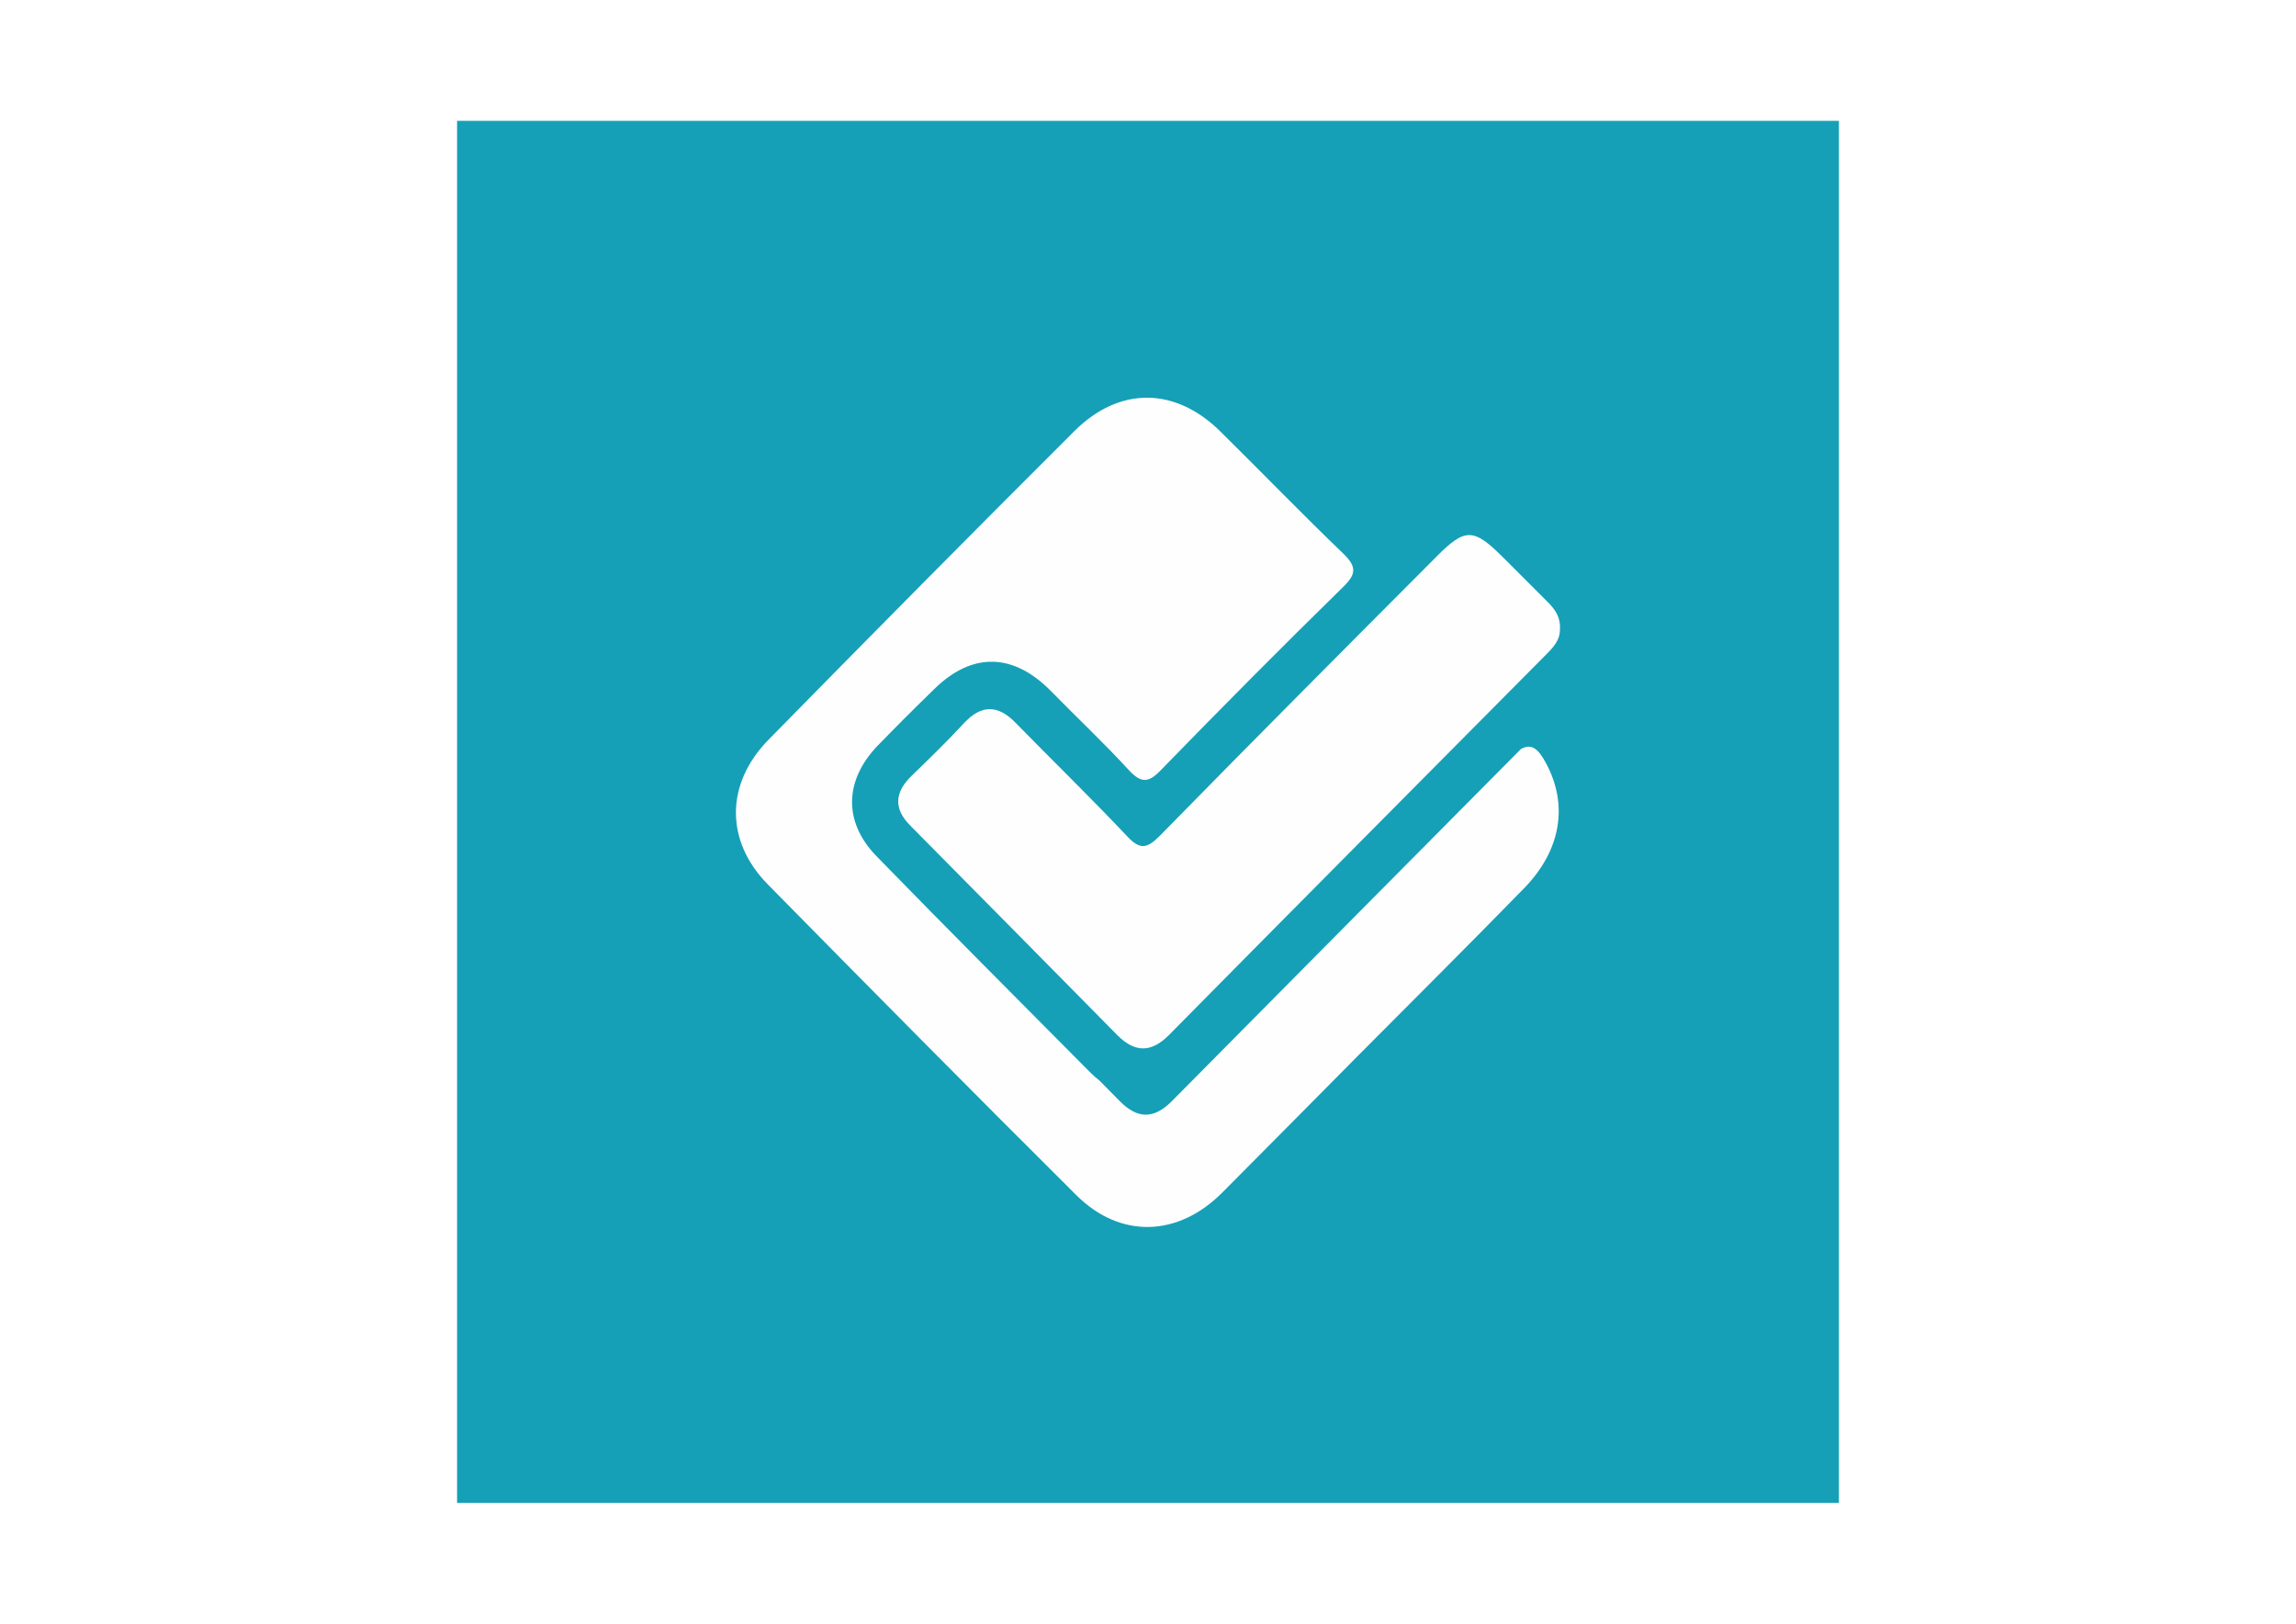
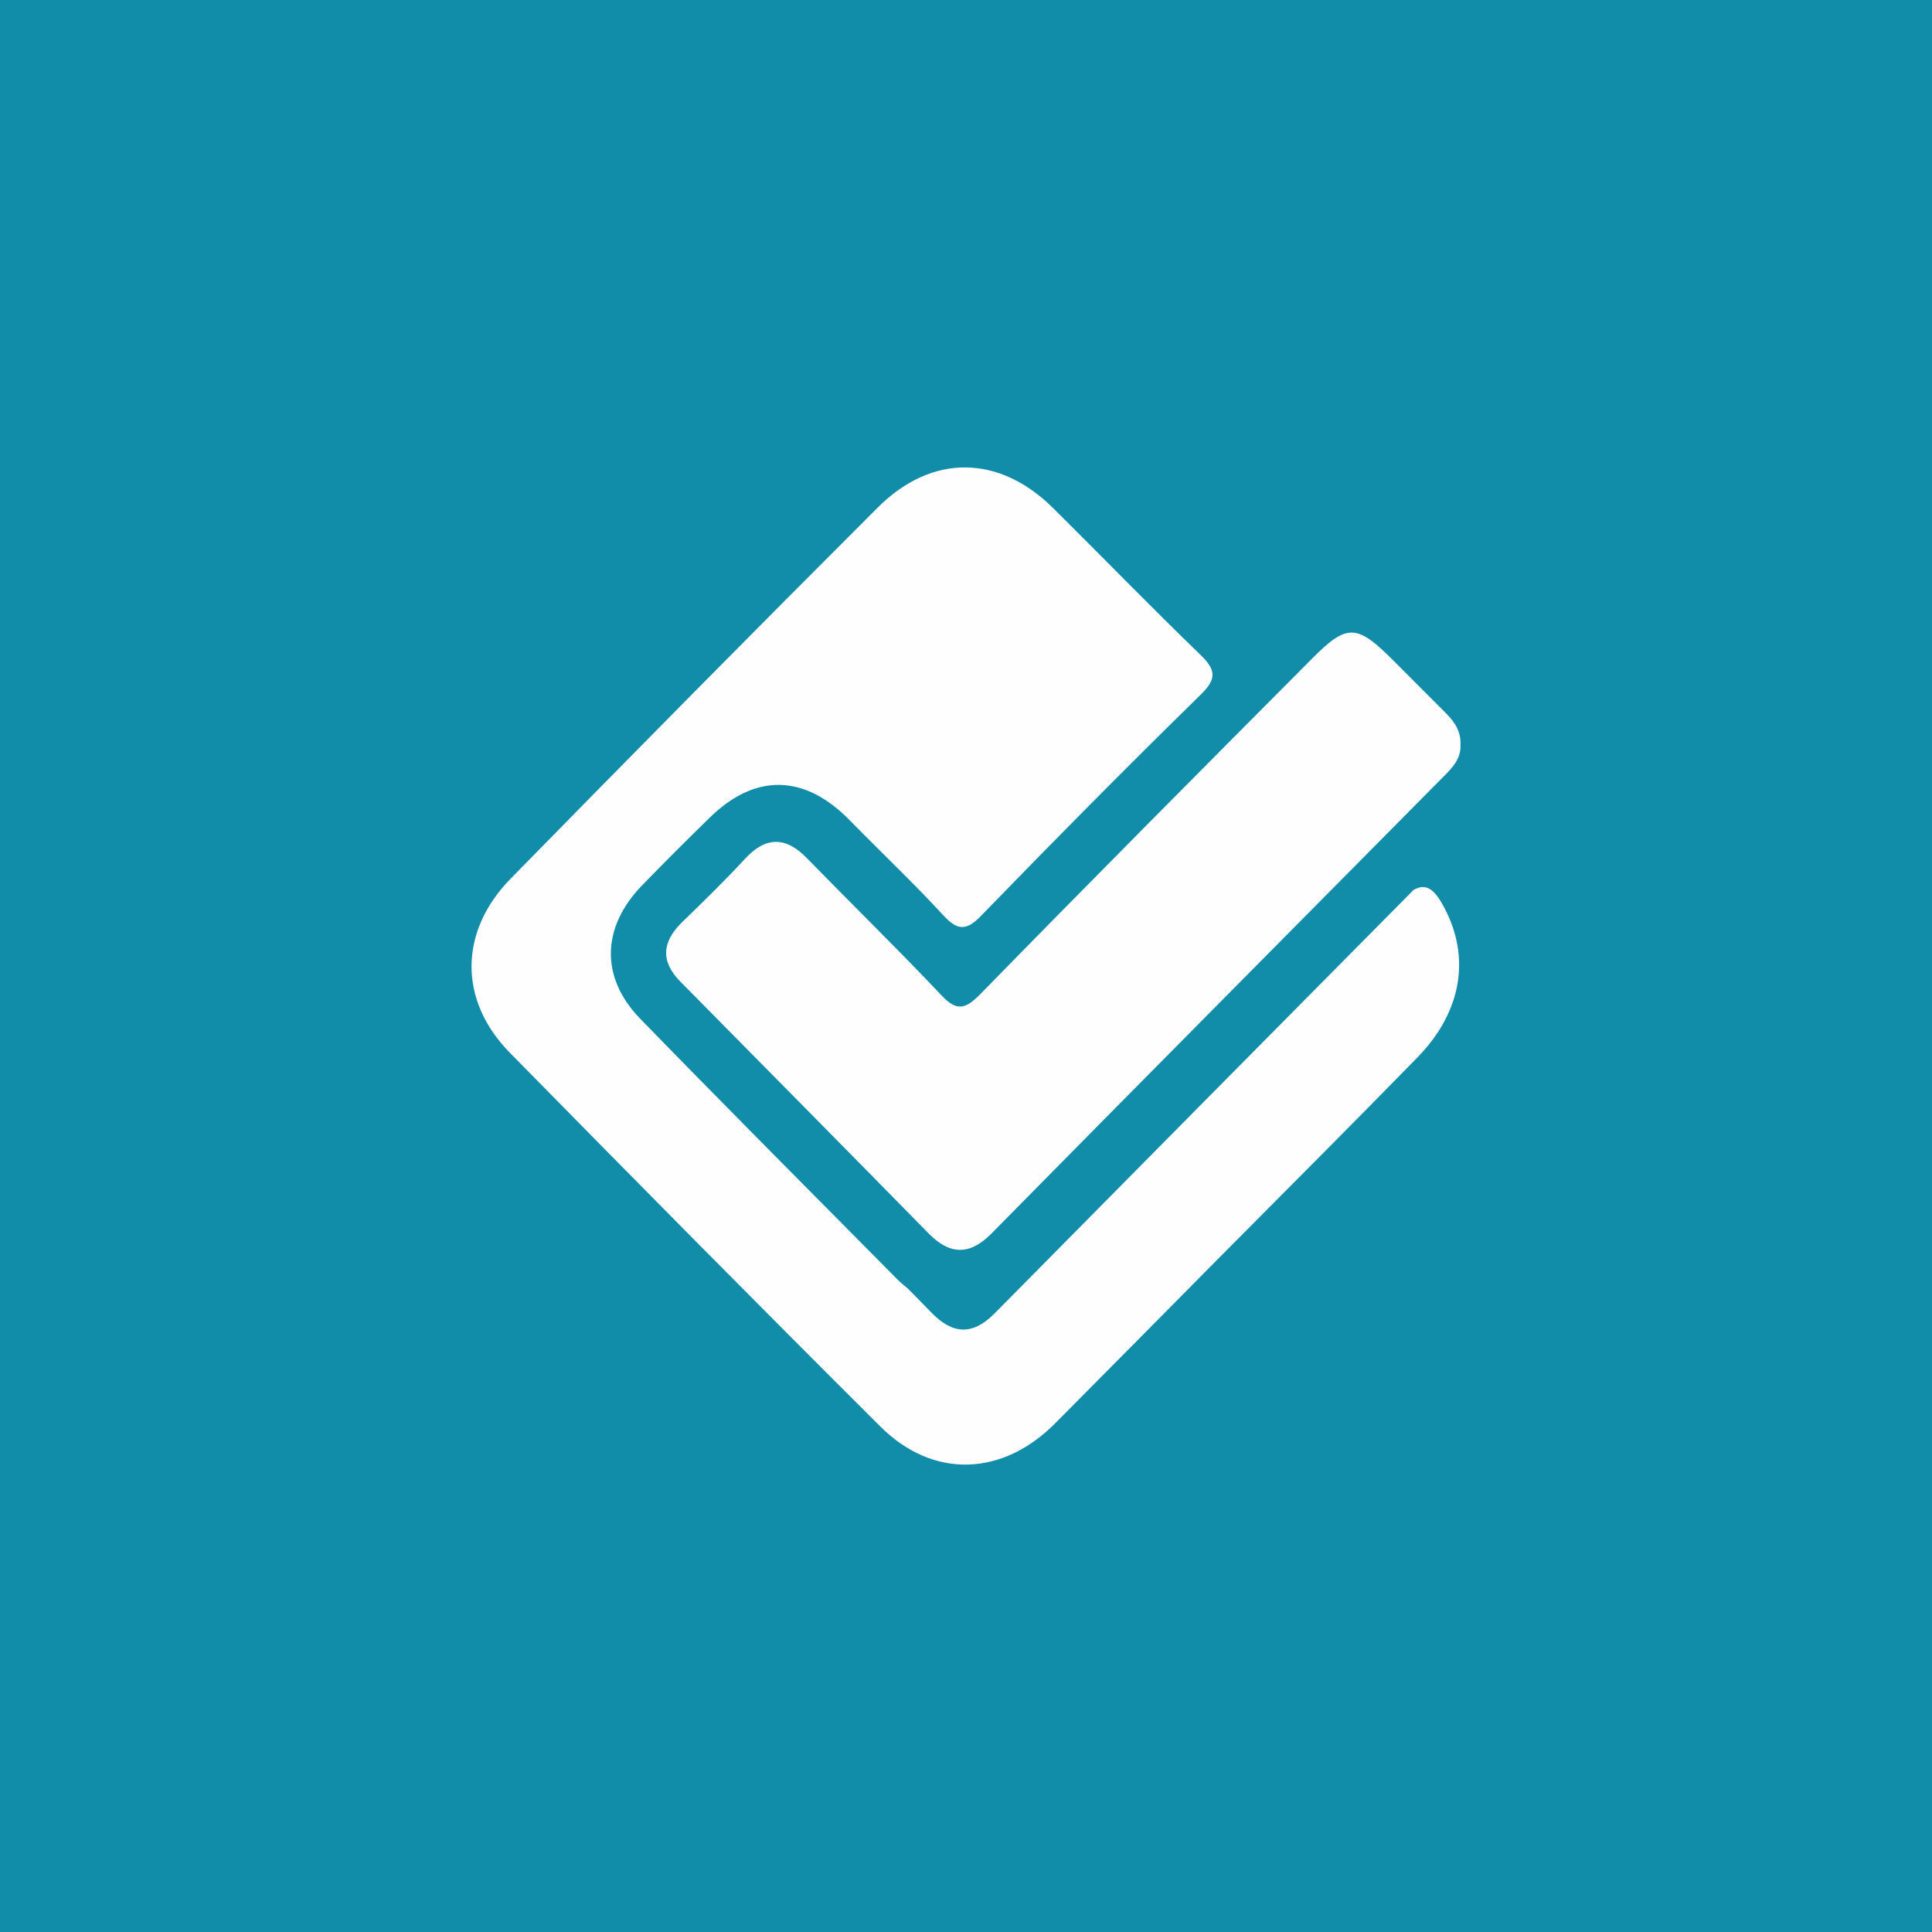
- <svg xmlns="http://www.w3.org/2000/svg" viewBox="0 0 841.9 595.3">
-   <path fill="#15A0B7" d="M167.6 44.3h506.7V551H167.6z" />
-   <g fill="#FEFEFE">
-     <path d="M572 230.6c.1 4.1-2.5 6.8-5.1 9.4-46.1 46.5-92.3 92.9-138.3 139.5-6.6 6.6-12.6 6.4-19-.1-25.2-25.6-50.5-51.1-75.8-76.7-6.3-6.3-5.7-12.3.5-18.3 6.5-6.3 13-12.6 19.2-19.3 6.4-6.9 12.5-6.7 18.9-.1 13.6 13.9 27.6 27.5 41 41.7 4.7 5 7.3 4.3 11.8-.2 33.6-34.3 67.5-68.3 101.4-102.3 10.7-10.8 13.7-10.7 24.7.3l16.4 16.4c2.6 2.6 4.6 5.6 4.3 9.7z" />
-     <path d="M557.7 274.6c-42.7 43-85.4 86.1-128.1 129.2-6.6 6.6-12.6 6.4-19-.1-2.5-2.5-4.9-5-7.4-7.5-1.1-.9-2.2-1.8-3.2-2.8-26.3-26.5-52.7-52.9-78.7-79.6-12.1-12.5-11.7-27.7.5-40.4 6.8-7 13.7-13.9 20.7-20.7 14-13.8 29.2-13.4 43.1.9 9.4 9.6 19.2 18.8 28.3 28.7 4.6 5 7.3 4.7 11.8 0 22-22.6 44.3-45.1 66.9-67.2 4.7-4.6 4.9-7.3.1-12-15.3-14.7-30-29.9-45.1-44.8-16.5-16.4-37-16.8-53.6-.3-37.6 37.5-75 75.3-112.2 113.2-15.8 16.1-16 37.1-.2 53.1 37.5 38.1 75.1 76.1 113 113.8 16.2 16.2 37.5 15.4 53.7-1 16.6-16.7 33.2-33.4 49.7-50.1 20.4-20.5 40.9-40.9 61.1-61.6C572.5 311.5 575 295 567 280c-3-5.7-5.5-7.5-9.3-5.4z" />
+ <svg xmlns="http://www.w3.org/2000/svg" xmlns:xlink="http://www.w3.org/1999/xlink" width="40" height="40" viewBox="0 0 40 40">
+   <defs>
+     <path id="a" d="M0 0h40v40H0z" />
+   </defs>
+   <g fill="none" fill-rule="evenodd">
+     <g>
+       <use fill="#17BBE1" xlink:href="#a" />
+       <use fill-opacity=".25" fill="#000" xlink:href="#a" />
+     </g>
+     <path d="M30.238 15.435c.007.278-.17.462-.346.638-3.124 3.158-6.255 6.31-9.373 9.474-.448.448-.855.434-1.29-.007-1.706-1.74-3.42-3.47-5.136-5.21-.427-.427-.386-.834.034-1.242.44-.427.88-.855 1.3-1.31.435-.47.85-.455 1.282-.007.922.945 1.87 1.87 2.78 2.833.318.34.494.292.8-.014 2.276-2.33 4.573-4.64 6.87-6.948.726-.733.93-.726 1.675.02l1.112 1.114c.176.177.31.38.29.66zm-.97 2.988c-2.893 2.92-5.787 5.847-8.68 8.774-.448.448-.855.434-1.29-.007-.168-.17-.33-.34-.5-.51-.075-.06-.15-.122-.217-.19-1.782-1.8-3.57-3.592-5.333-5.405-.82-.85-.793-1.88.034-2.743.462-.476.93-.944 1.404-1.406.95-.937 1.98-.91 2.92.06.638.653 1.302 1.278 1.92 1.95.31.34.494.32.8 0 1.49-1.535 3-3.063 4.533-4.564.318-.312.332-.495.006-.814-1.036-1-2.033-2.03-3.056-3.043-1.118-1.113-2.508-1.14-3.633-.02-2.548 2.546-5.083 5.113-7.604 7.687-1.07 1.093-1.084 2.52-.014 3.606 2.542 2.587 5.09 5.168 7.66 7.728 1.097 1.1 2.54 1.046 3.638-.068 1.125-1.134 2.25-2.268 3.37-3.402 1.38-1.392 2.77-2.778 4.14-4.183.908-.944 1.077-2.065.535-3.083-.204-.387-.374-.51-.63-.367z" fill="#FEFEFE" />
  </g>
</svg>
